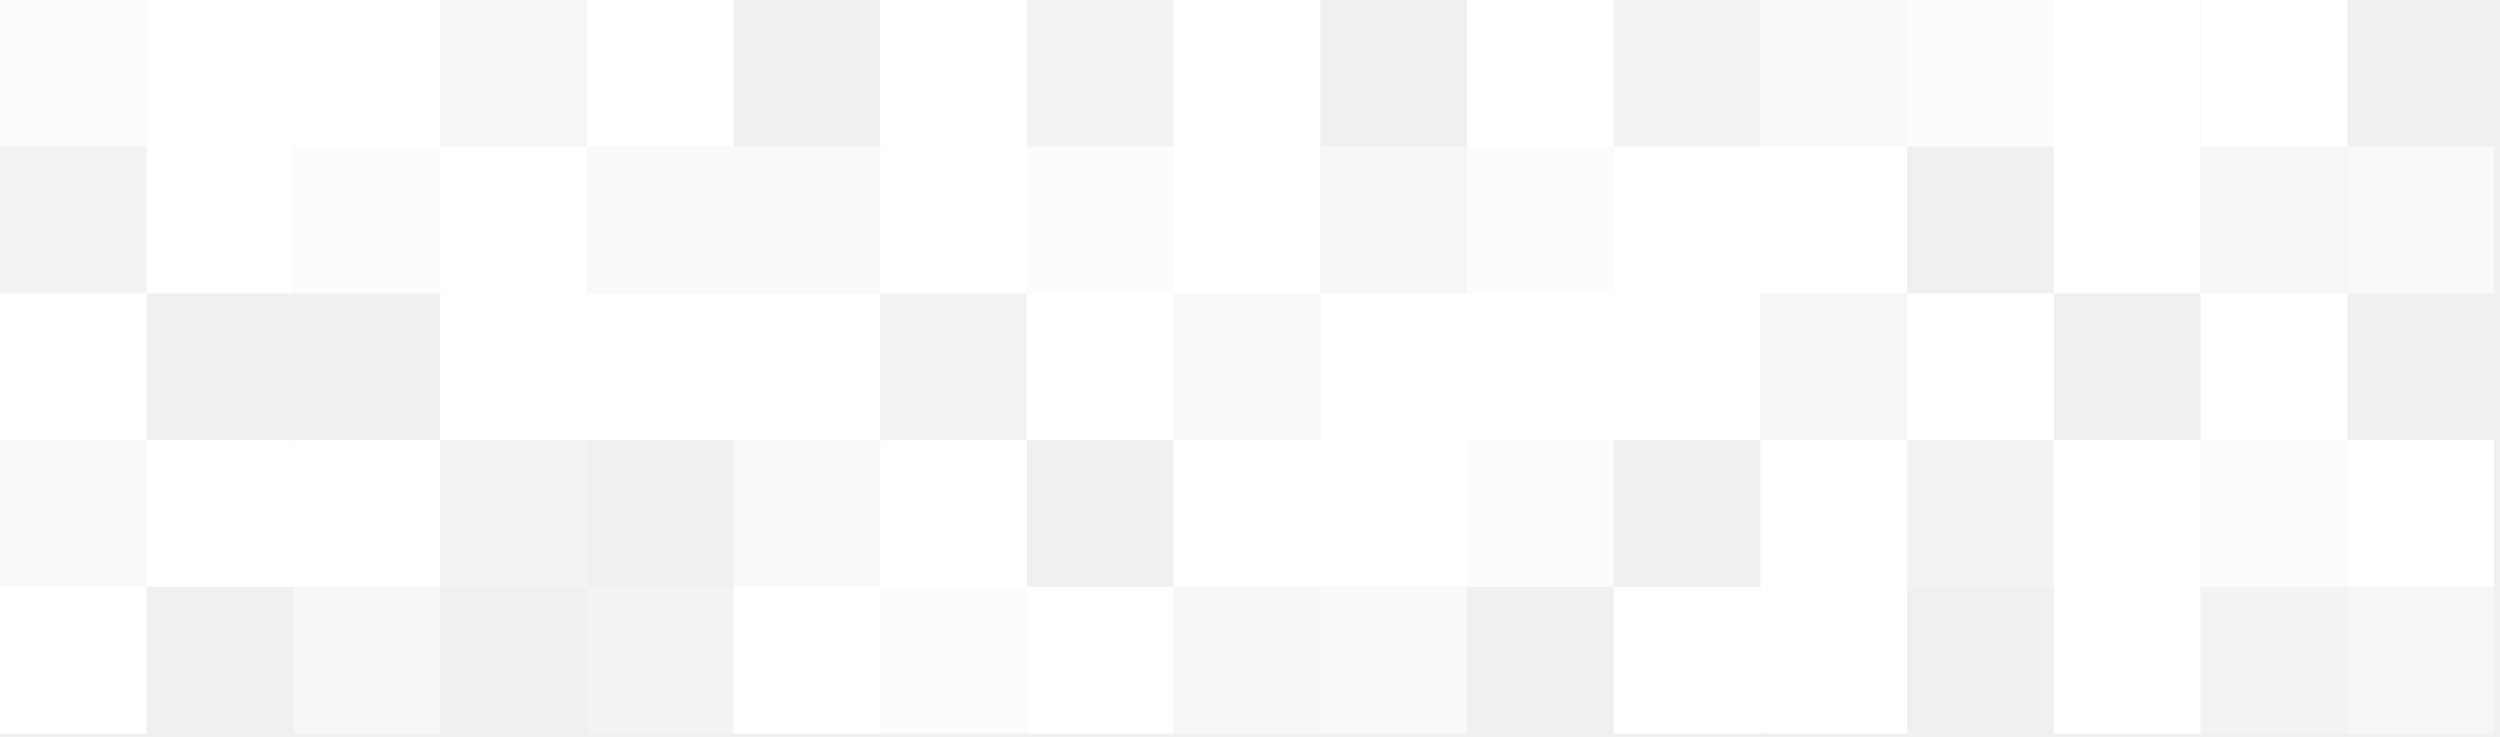
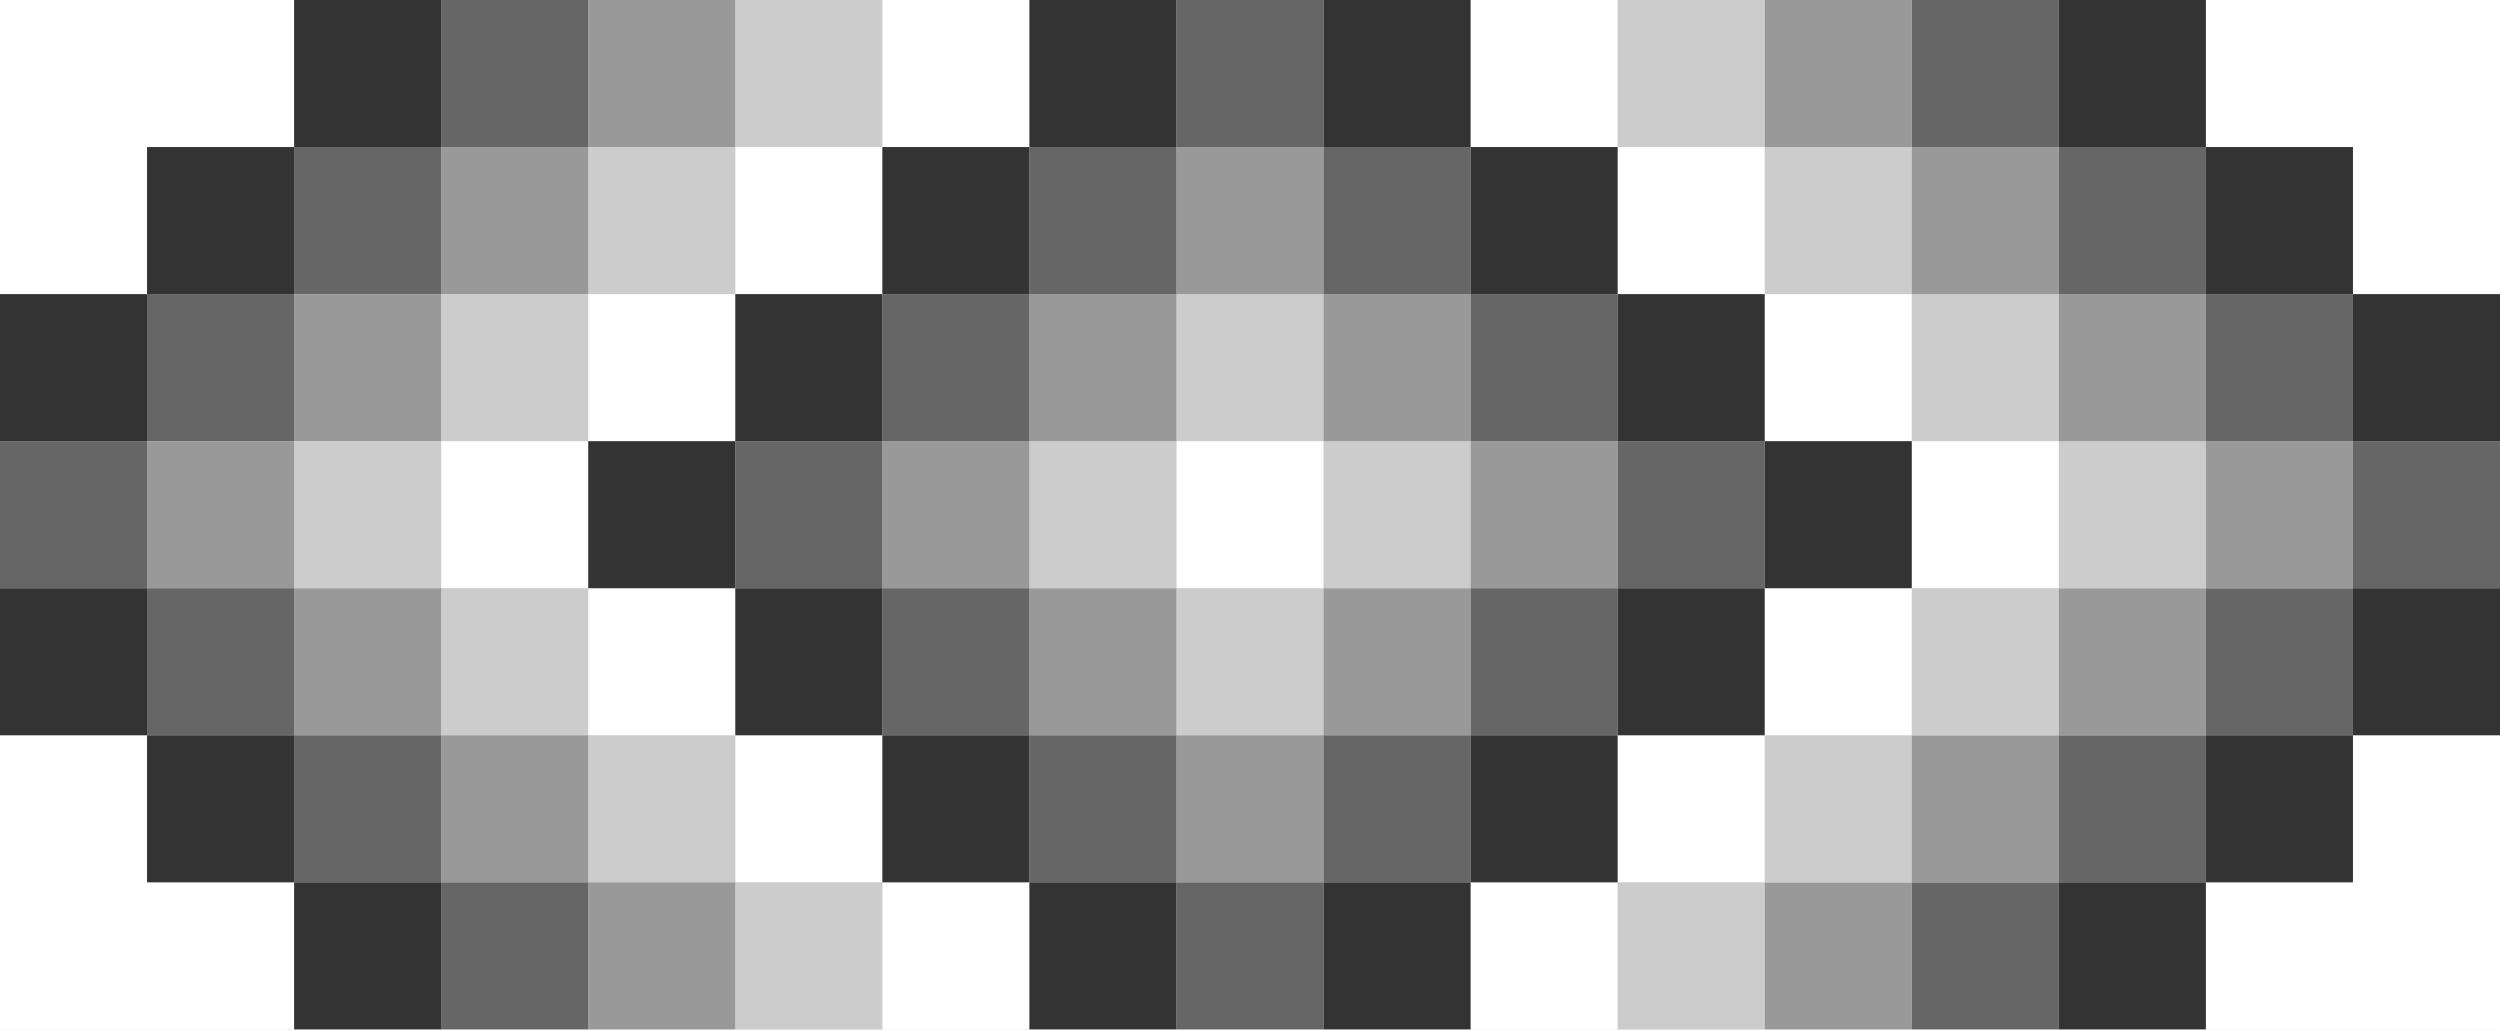
- <svg xmlns="http://www.w3.org/2000/svg" width="353" height="104" viewBox="0 0 353 104" fill="none">
-   <path opacity="0.8" d="M20.714 0H0V20.714H20.714V0Z" fill="white" />
-   <path opacity="0.2" d="M165.714 0H145V20.714H165.714V0Z" fill="white" />
-   <path d="M310.714 0H290V20.714H310.714V0Z" fill="white" />
-   <path d="M62.142 0H41.428V20.714H62.142V0Z" fill="white" />
-   <path d="M41.428 0H20.714V20.714H41.428V0Z" fill="white" />
-   <path d="M186.428 0H165.714V20.714H186.428V0Z" fill="white" />
-   <path d="M331.428 0H310.714V20.714H331.428V0Z" fill="white" />
-   <path opacity="0.4" d="M82.856 0H62.142V20.714H82.856V0Z" fill="white" />
-   <path d="M227.856 0H207.142V20.714H227.856V0Z" fill="white" />
-   <path d="M103.573 0H82.858V20.714H103.573V0Z" fill="white" />
-   <path opacity="0.2" d="M248.573 0H227.858V20.714H248.573V0Z" fill="white" />
-   <path d="M145 0H124.286V20.714H145V0Z" fill="white" />
-   <path opacity="0.8" d="M290 0H269.286V20.714H290V0Z" fill="white" />
-   <path d="M145 20.714H124.286V41.429H145V20.714Z" fill="white" />
-   <path opacity="0.6" d="M269.284 0H248.57V20.714H269.284V0Z" fill="white" />
-   <path d="M41.428 20.714H20.714V41.429H41.428V20.714Z" fill="white" />
-   <path d="M186.428 20.714H165.714V41.429H186.428V20.714Z" fill="white" />
-   <path opacity="0.4" d="M331.428 20.714H310.714V41.429H331.428V20.714Z" fill="white" />
-   <path opacity="0.8" d="M62.142 20.714H41.428V41.429H62.142V20.714Z" fill="white" />
-   <path opacity="0.4" d="M207.142 20.714H186.428V41.429H207.142V20.714Z" fill="white" />
-   <path opacity="0.6" d="M352.142 20.714H331.428V41.429H352.142V20.714Z" fill="white" />
-   <path d="M82.856 20.714H62.142V41.429H82.856V20.714Z" fill="white" />
-   <path opacity="0.8" d="M227.856 20.714H207.142V41.429H227.856V20.714Z" fill="white" />
-   <path opacity="0.6" d="M103.573 20.714H82.858V41.429H103.573V20.714Z" fill="white" />
-   <path d="M248.573 20.714H227.858V41.429H248.573V20.714Z" fill="white" />
-   <path opacity="0.6" d="M124.284 20.714H103.57V41.429H124.284V20.714Z" fill="white" />
-   <path d="M269.284 20.714H248.57V41.429H269.284V20.714Z" fill="white" />
-   <path d="M20.714 41.429H0V62.143H20.714V41.429Z" fill="white" />
-   <path d="M165.714 41.429H145V62.143H165.714V41.429Z" fill="white" />
-   <path opacity="0.2" d="M20.714 20.714H0V41.429H20.714V20.714Z" fill="white" />
-   <path opacity="0.8" d="M165.714 20.714H145V41.429H165.714V20.714Z" fill="white" />
-   <path d="M310.714 20.714H290V41.429H310.714V20.714Z" fill="white" />
-   <path opacity="0.6" d="M186.428 41.429H165.714V62.143H186.428V41.429Z" fill="white" />
-   <path d="M331.428 41.429H310.714V62.143H331.428V41.429Z" fill="white" />
-   <path d="M207.142 41.429H186.428V62.143H207.142V41.429Z" fill="white" />
-   <path d="M82.856 41.429H62.142V62.143H82.856V41.429Z" fill="white" />
-   <path d="M227.856 41.429H207.142V62.143H227.856V41.429Z" fill="white" />
-   <path d="M103.573 41.429H82.858V62.143H103.573V41.429Z" fill="white" />
-   <path d="M248.573 41.429H227.858V62.143H248.573V41.429Z" fill="white" />
-   <path d="M124.284 41.429H103.57V62.143H124.284V41.429Z" fill="white" />
-   <path opacity="0.4" d="M269.284 41.429H248.57V62.143H269.284V41.429Z" fill="white" />
-   <path opacity="0.2" d="M145 41.429H124.286V62.143H145V41.429Z" fill="white" />
-   <path d="M290 41.429H269.286V62.143H290V41.429Z" fill="white" />
-   <path opacity="0.6" d="M20.714 62.143H0V82.857H20.714V62.143Z" fill="white" />
-   <path d="M310.714 62.143H290V82.857H310.714V62.143Z" fill="white" />
-   <path d="M41.428 62.143H20.714V82.857H41.428V62.143Z" fill="white" />
-   <path d="M186.428 62.143H165.714V82.857H186.428V62.143Z" fill="white" />
-   <path opacity="0.8" d="M331.428 62.143H310.714V82.857H331.428V62.143Z" fill="white" />
-   <path d="M62.142 62.143H41.428V82.857H62.142V62.143Z" fill="white" />
-   <path d="M207.142 62.143H186.428V82.857H207.142V62.143Z" fill="white" />
-   <path d="M352.142 62.143H331.428V82.857H352.142V62.143Z" fill="white" />
-   <path opacity="0.2" d="M82.856 62.143H62.142V82.857H82.856V62.143Z" fill="white" />
-   <path opacity="0.8" d="M227.856 62.143H207.142V82.857H227.856V62.143Z" fill="white" />
-   <path opacity="0.6" d="M124.284 62.143H103.57V82.857H124.284V62.143Z" fill="white" />
-   <path d="M269.284 62.143H248.57V82.857H269.284V62.143Z" fill="white" />
-   <path d="M145 62.143H124.286V82.857H145V62.143Z" fill="white" />
-   <path opacity="0.2" d="M290 62.143H269.286V82.857H290V62.143Z" fill="white" />
-   <path d="M20.714 82.857H0V103.571H20.714V82.857Z" fill="white" />
-   <path d="M165.714 82.857H145V103.571H165.714V82.857Z" fill="white" />
-   <path d="M310.714 82.857H290V103.571H310.714V82.857Z" fill="white" />
-   <path opacity="0.4" d="M186.428 82.857H165.714V103.571H186.428V82.857Z" fill="white" />
-   <path opacity="0.2" d="M331.428 82.857H310.714V103.571H331.428V82.857Z" fill="white" />
-   <path opacity="0.4" d="M62.142 82.857H41.428V103.571H62.142V82.857Z" fill="white" />
-   <path opacity="0.6" d="M207.142 82.857H186.428V103.571H207.142V82.857Z" fill="white" />
-   <path opacity="0.4" d="M352.142 82.857H331.428V103.571H352.142V82.857Z" fill="white" />
-   <path opacity="0.2" d="M103.573 82.857H82.858V103.571H103.573V82.857Z" fill="white" />
-   <path d="M248.573 82.857H227.858V103.571H248.573V82.857Z" fill="white" />
-   <path d="M124.284 82.857H103.57V103.571H124.284V82.857Z" fill="white" />
-   <path d="M269.284 82.857H248.57V103.571H269.284V82.857Z" fill="white" />
-   <path opacity="0.8" d="M145 82.857H124.286V103.571H145V82.857Z" fill="white" />
+ <svg xmlns="http://www.w3.org/2000/svg" width="357" height="147" viewBox="0 0 357 147" fill="none">
+   <path d="M189 63H168V84H189V63Z" fill="white" />
+   <path d="M84 63H63V84H84V63Z" fill="white" />
+   <path d="M105 42H84V63H105V42Z" fill="white" />
+   <path d="M126 21H105V42H126V21Z" fill="white" />
+   <path d="M147 0H126V21H147V0Z" fill="white" />
+   <path d="M42 0H0V42H21V21H42V0Z" fill="white" />
+   <path d="M315 147L357 147L357 105L336 105L336 126L315 126L315 147Z" fill="white" />
+   <path d="M-1.83588e-06 105L0 147L42 147L42 126L21 126L21 105L-1.83588e-06 105Z" fill="white" />
+   <path d="M357 42L357 0L315 -1.83588e-06L315 21L336 21L336 42L357 42Z" fill="white" />
+   <path d="M231 0H210V21H231V0Z" fill="white" />
+   <path d="M252 21H231V42H252V21Z" fill="white" />
+   <path d="M273 42H252V63H273V42Z" fill="white" />
+   <path d="M273 84H252V105H273V84Z" fill="white" />
+   <path d="M294 63H273V84H294V63Z" fill="white" />
+   <path d="M252 105H231V126H252V105Z" fill="white" />
+   <path d="M231 126H210V147H231V126Z" fill="white" />
+   <path d="M147 126H126V147H147V126Z" fill="white" />
+   <path d="M126 105H105V126H126V105Z" fill="white" />
+   <path d="M105 84H84V105H105V84Z" fill="white" />
+   <path d="M168 63H147V84H168V63Z" fill="#CCCCCC" />
+   <path d="M189 42H168V63H189V42Z" fill="#CCCCCC" />
+   <path d="M126 0H105V21H126V0Z" fill="#CCCCCC" />
+   <path d="M231 147L252 147L252 126L231 126L231 147Z" fill="#CCCCCC" />
+   <path d="M252 147L273 147L273 126L252 126L252 147Z" fill="#999999" />
+   <path d="M105 3.67176e-06L84 0L84 21L105 21L105 3.67176e-06Z" fill="#999999" />
+   <path d="M84 3.67176e-06L63 0L63 21L84 21L84 3.67176e-06Z" fill="#666666" />
+   <path d="M273 147L294 147L294 126L273 126L273 147Z" fill="#666666" />
+   <path d="M105 21H84V42H105V21Z" fill="#CCCCCC" />
+   <path d="M252 126L273 126L273 105L252 105L252 126Z" fill="#CCCCCC" />
+   <path d="M273 126L294 126L294 105L273 105L273 126Z" fill="#999999" />
+   <path d="M84 21L63 21L63 42L84 42L84 21Z" fill="#999999" />
+   <path d="M63 21L42 21L42 42L63 42L63 21Z" fill="#666666" />
+   <path d="M294 126L315 126L315 105L294 105L294 126Z" fill="#666666" />
+   <path d="M84 42H63V63H84V42Z" fill="#CCCCCC" />
+   <path d="M273 105L294 105L294 84L273 84L273 105Z" fill="#CCCCCC" />
+   <path d="M294 105L315 105L315 84L294 84L294 105Z" fill="#999999" />
+   <path d="M63 42L42 42L42 63L63 63L63 42Z" fill="#999999" />
+   <path d="M42 42L21 42L21 63L42 63L42 42Z" fill="#666666" />
+   <path d="M315 105L336 105L336 84L315 84L315 105Z" fill="#666666" />
+   <path d="M63 63H42V84H63V63Z" fill="#CCCCCC" />
+   <path d="M294 84L315 84L315 63L294 63L294 84Z" fill="#CCCCCC" />
+   <path d="M315 84L336 84L336 63L315 63L315 84Z" fill="#999999" />
+   <path d="M42 63L21 63L21 84L42 84L42 63Z" fill="#999999" />
+   <path d="M21 63L0 63L-3.67176e-06 84L21 84L21 63Z" fill="#666666" />
+   <path d="M336 84L357 84L357 63L336 63L336 84Z" fill="#666666" />
+   <path d="M84 84H63V105H84V84Z" fill="#CCCCCC" />
+   <path d="M273 63L294 63L294 42L273 42L273 63Z" fill="#CCCCCC" />
+   <path d="M294 63L315 63L315 42L294 42L294 63Z" fill="#999999" />
+   <path d="M63 84L42 84L42 105L63 105L63 84Z" fill="#999999" />
+   <path d="M42 84L21 84L21 105L42 105L42 84Z" fill="#666666" />
+   <path d="M315 63L336 63L336 42L315 42L315 63Z" fill="#666666" />
+   <path d="M105 105H84V126H105V105Z" fill="#CCCCCC" />
+   <path d="M252 42L273 42L273 21L252 21L252 42Z" fill="#CCCCCC" />
+   <path d="M273 42L294 42L294 21L273 21L273 42Z" fill="#999999" />
+   <path d="M84 105L63 105L63 126L84 126L84 105Z" fill="#999999" />
+   <path d="M63 105L42 105L42 126L63 126L63 105Z" fill="#666666" />
+   <path d="M294 42L315 42L315 21L294 21L294 42Z" fill="#666666" />
+   <path d="M126 126H105V147H126V126Z" fill="#CCCCCC" />
+   <path d="M231 21L252 21L252 0L231 -1.83588e-06L231 21Z" fill="#CCCCCC" />
+   <path d="M252 21L273 21L273 0L252 -1.83588e-06L252 21Z" fill="#999999" />
+   <path d="M105 126L84 126L84 147L105 147L105 126Z" fill="#999999" />
+   <path d="M84 126L63 126L63 147L84 147L84 126Z" fill="#666666" />
+   <path d="M273 21L294 21L294 0L273 -4.44664e-06L273 21Z" fill="#666666" />
+   <path d="M210 63H189V84H210V63Z" fill="#CCCCCC" />
+   <path d="M189 84H168V105H189V84Z" fill="#CCCCCC" />
+   <path d="M168 84H147V105H168V84Z" fill="#999999" />
+   <path d="M189 105H168V126H189V105Z" fill="#999999" />
+   <path d="M210 84H189V105H210V84Z" fill="#999999" />
+   <path d="M210 42H189V63H210V42Z" fill="#999999" />
+   <path d="M168 42H147V63H168V42Z" fill="#999999" />
+   <path d="M189 21H168V42H189V21Z" fill="#999999" />
+   <path d="M147 63H126V84H147V63Z" fill="#999999" />
+   <path d="M231 63H210V84H231V63Z" fill="#999999" />
+   <path d="M147 84H126V105H147V84Z" fill="#666666" />
+   <path d="M168 105H147V126H168V105Z" fill="#666666" />
+   <path d="M189 126H168V147H189V126Z" fill="#666666" />
+   <path d="M210 105H189V126H210V105Z" fill="#666666" />
+   <path d="M231 84H210V105H231V84Z" fill="#666666" />
+   <path d="M252 63H231V84H252V63Z" fill="#666666" />
+   <path d="M231 42H210V63H231V42Z" fill="#666666" />
+   <path d="M210 21H189V42H210V21Z" fill="#666666" />
+   <path d="M189 0H168V21H189V0Z" fill="#666666" />
+   <path d="M168 21H147V42H168V21Z" fill="#666666" />
+   <path d="M147 42H126V63H147V42Z" fill="#666666" />
+   <path d="M126 63H105V84H126V63Z" fill="#666666" />
+   <path d="M126 84H105V105H126V84Z" fill="#333333" />
+   <path d="M147 105H126V126H147V105Z" fill="#333333" />
+   <path d="M168 126H147V147H168V126Z" fill="#333333" />
+   <path d="M210 126H189V147H210V126Z" fill="#333333" />
+   <path d="M231 105H210V126H231V105Z" fill="#333333" />
+   <path d="M252 84H231V105H252V84Z" fill="#333333" />
+   <path d="M273 63H252V84H273V63Z" fill="#333333" />
+   <path d="M252 42H231V63H252V42Z" fill="#333333" />
+   <path d="M231 21H210V42H231V21Z" fill="#333333" />
+   <path d="M210 0H189V21H210V0Z" fill="#333333" />
+   <path d="M168 0H147V21H168V0Z" fill="#333333" />
+   <path d="M147 21H126V42H147V21Z" fill="#333333" />
+   <path d="M126 42H105V63H126V42Z" fill="#333333" />
+   <path d="M105 63H84V84H105V63Z" fill="#333333" />
+   <path d="M21 42H0V63H21V42Z" fill="#333333" />
+   <path d="M336 105L357 105L357 84L336 84L336 105Z" fill="#333333" />
+   <path d="M42 126L42 147L63 147L63 126L42 126Z" fill="#333333" />
+   <path d="M315 21L315 0L294 -9.17939e-07L294 21L315 21Z" fill="#333333" />
+   <path d="M42 21H21V42H42V21Z" fill="#333333" />
+   <path d="M315 126L336 126L336 105L315 105L315 126Z" fill="#333333" />
+   <path d="M21 105L21 126L42 126L42 105L21 105Z" fill="#333333" />
+   <path d="M336 42L336 21L315 21L315 42L336 42Z" fill="#333333" />
+   <path d="M63 0H42V21H63V0Z" fill="#333333" />
+   <path d="M294 147L315 147L315 126L294 126L294 147Z" fill="#333333" />
+   <path d="M-9.17939e-07 84L0 105L21 105L21 84L-9.17939e-07 84Z" fill="#333333" />
+   <path d="M357 63L357 42L336 42L336 63L357 63Z" fill="#333333" />
</svg>
